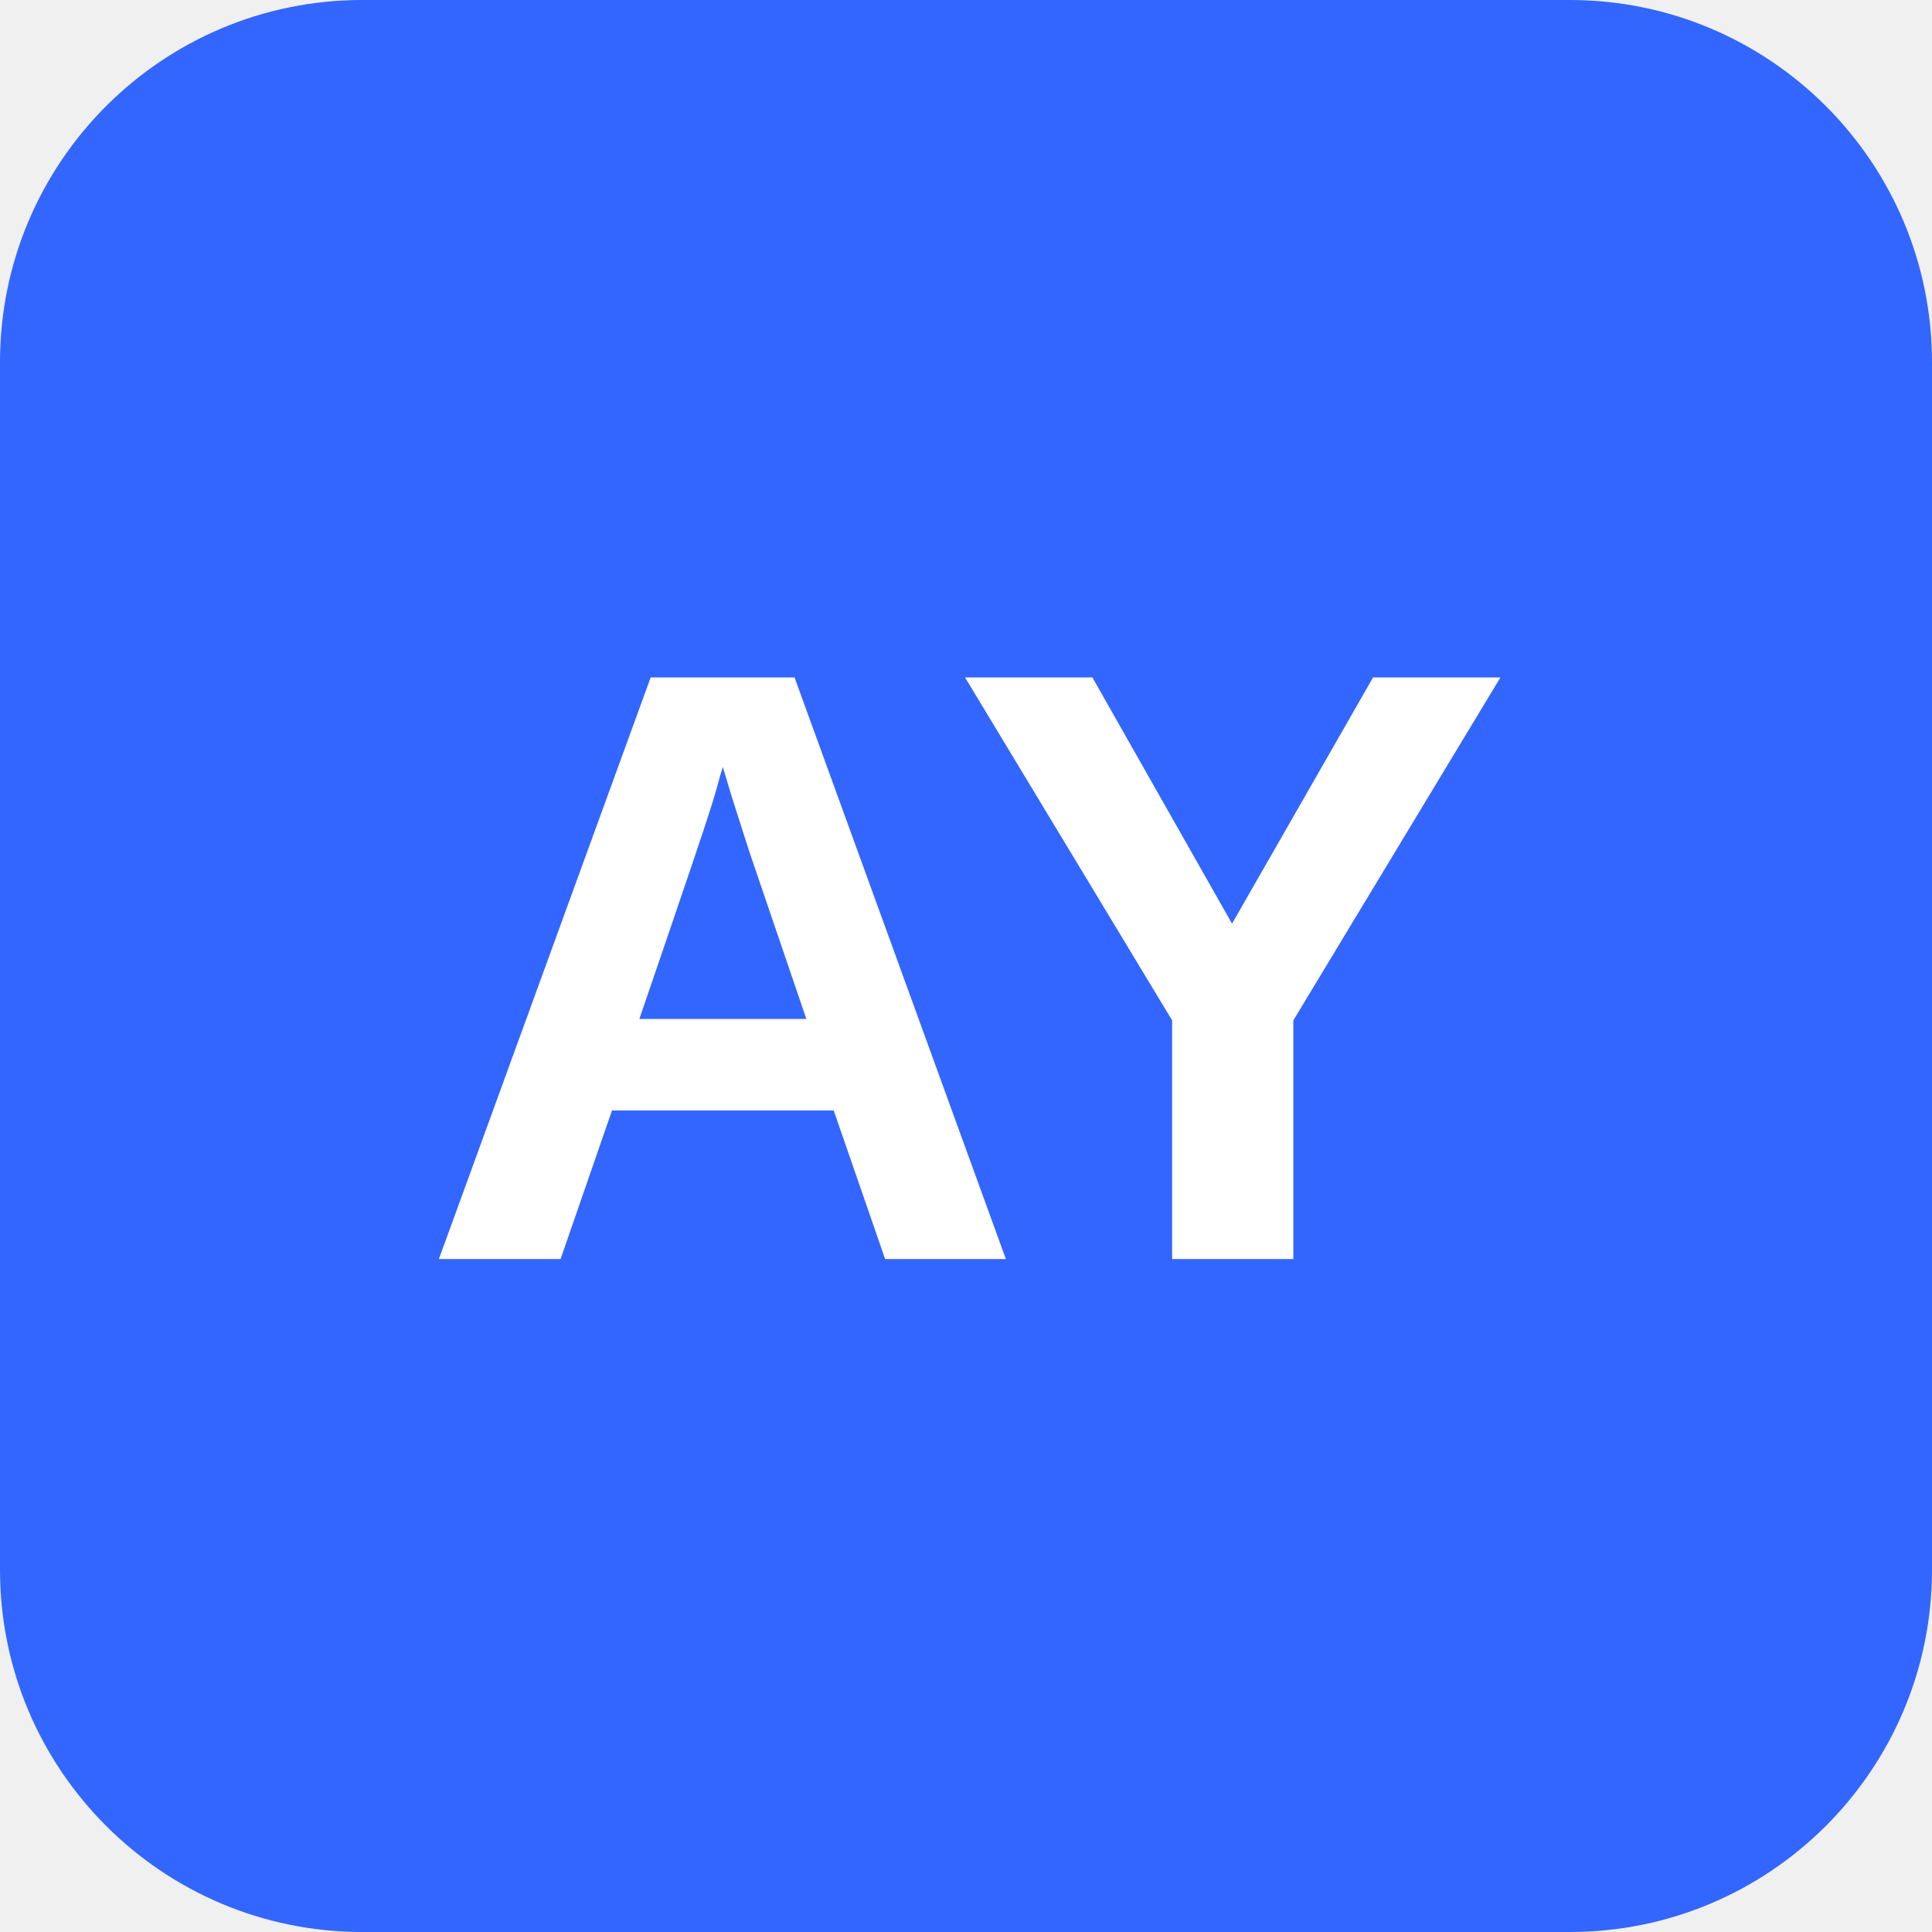
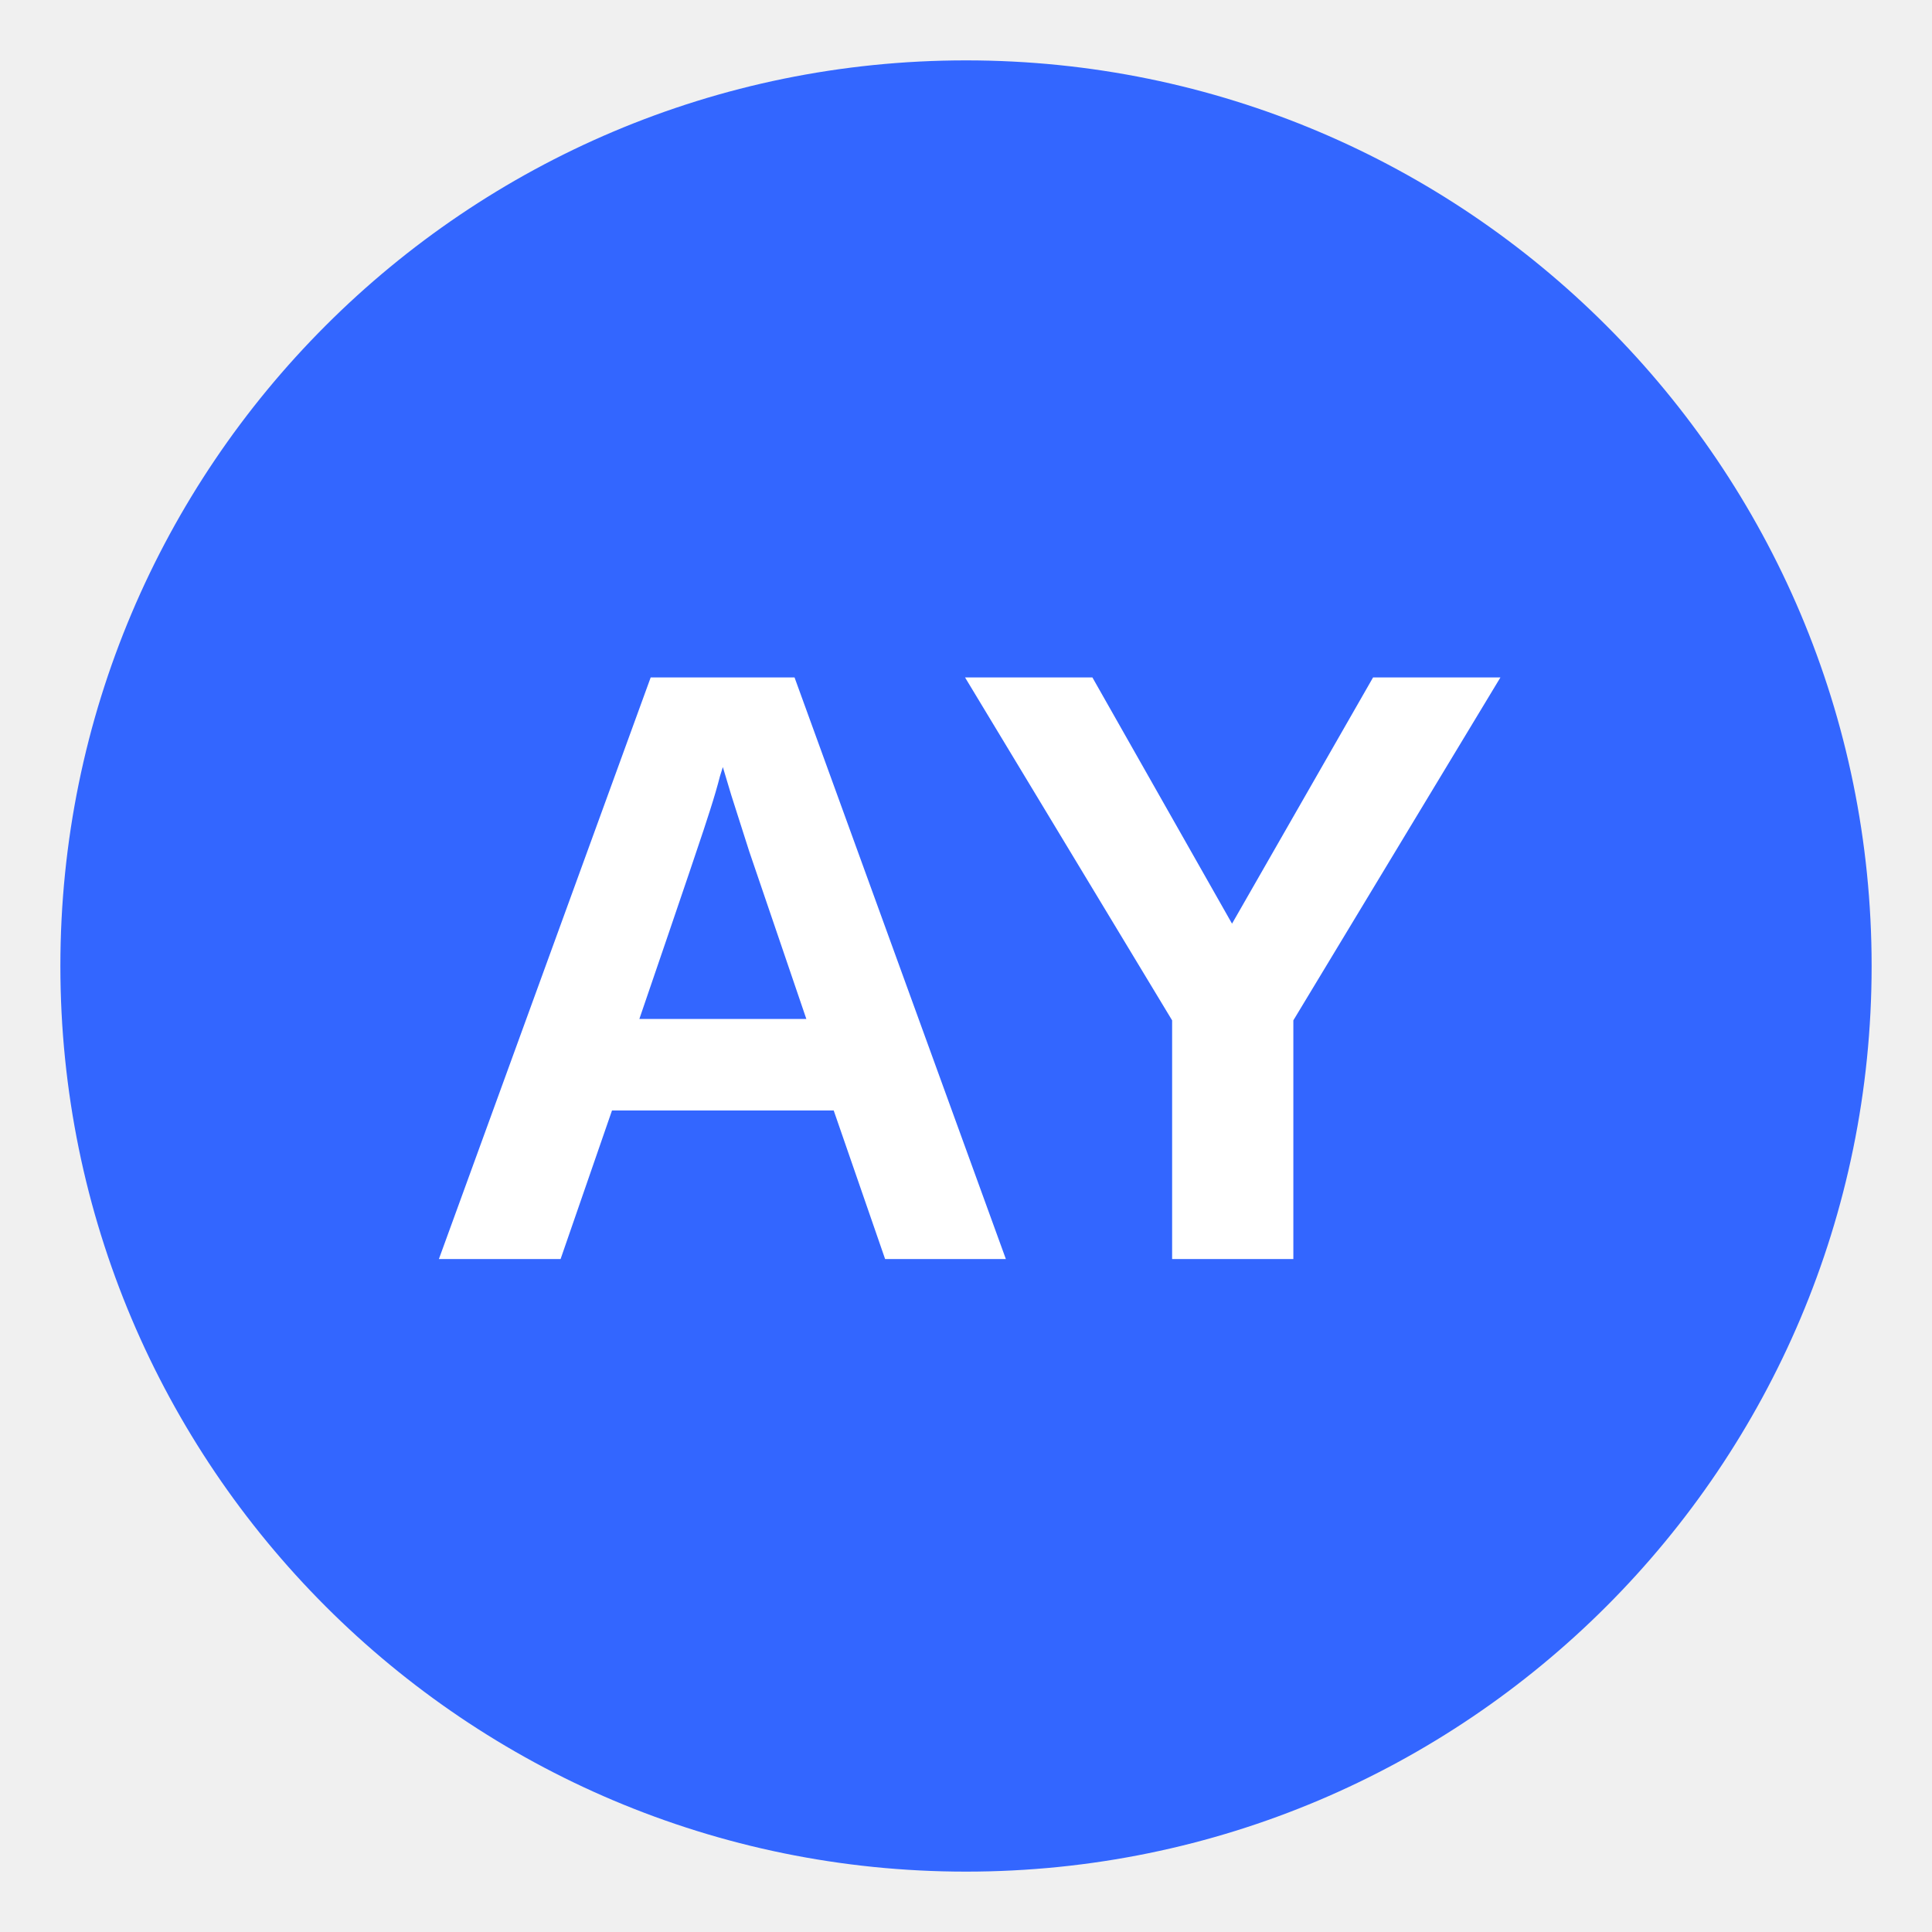
<svg xmlns="http://www.w3.org/2000/svg" width="64" height="64" viewBox="0 0 64 64">
-   <rect width="64" height="64" rx="12" fill="#3366ff" />
+   <circle cx="32" cy="32" r="30" fill="#3366ff" />
  <text x="50%" y="50%" font-family="Arial, Helvetica, sans-serif" font-size="28" font-weight="700" fill="#ffffff" text-anchor="middle" dominant-baseline="central">
    AY
  </text>
</svg>
